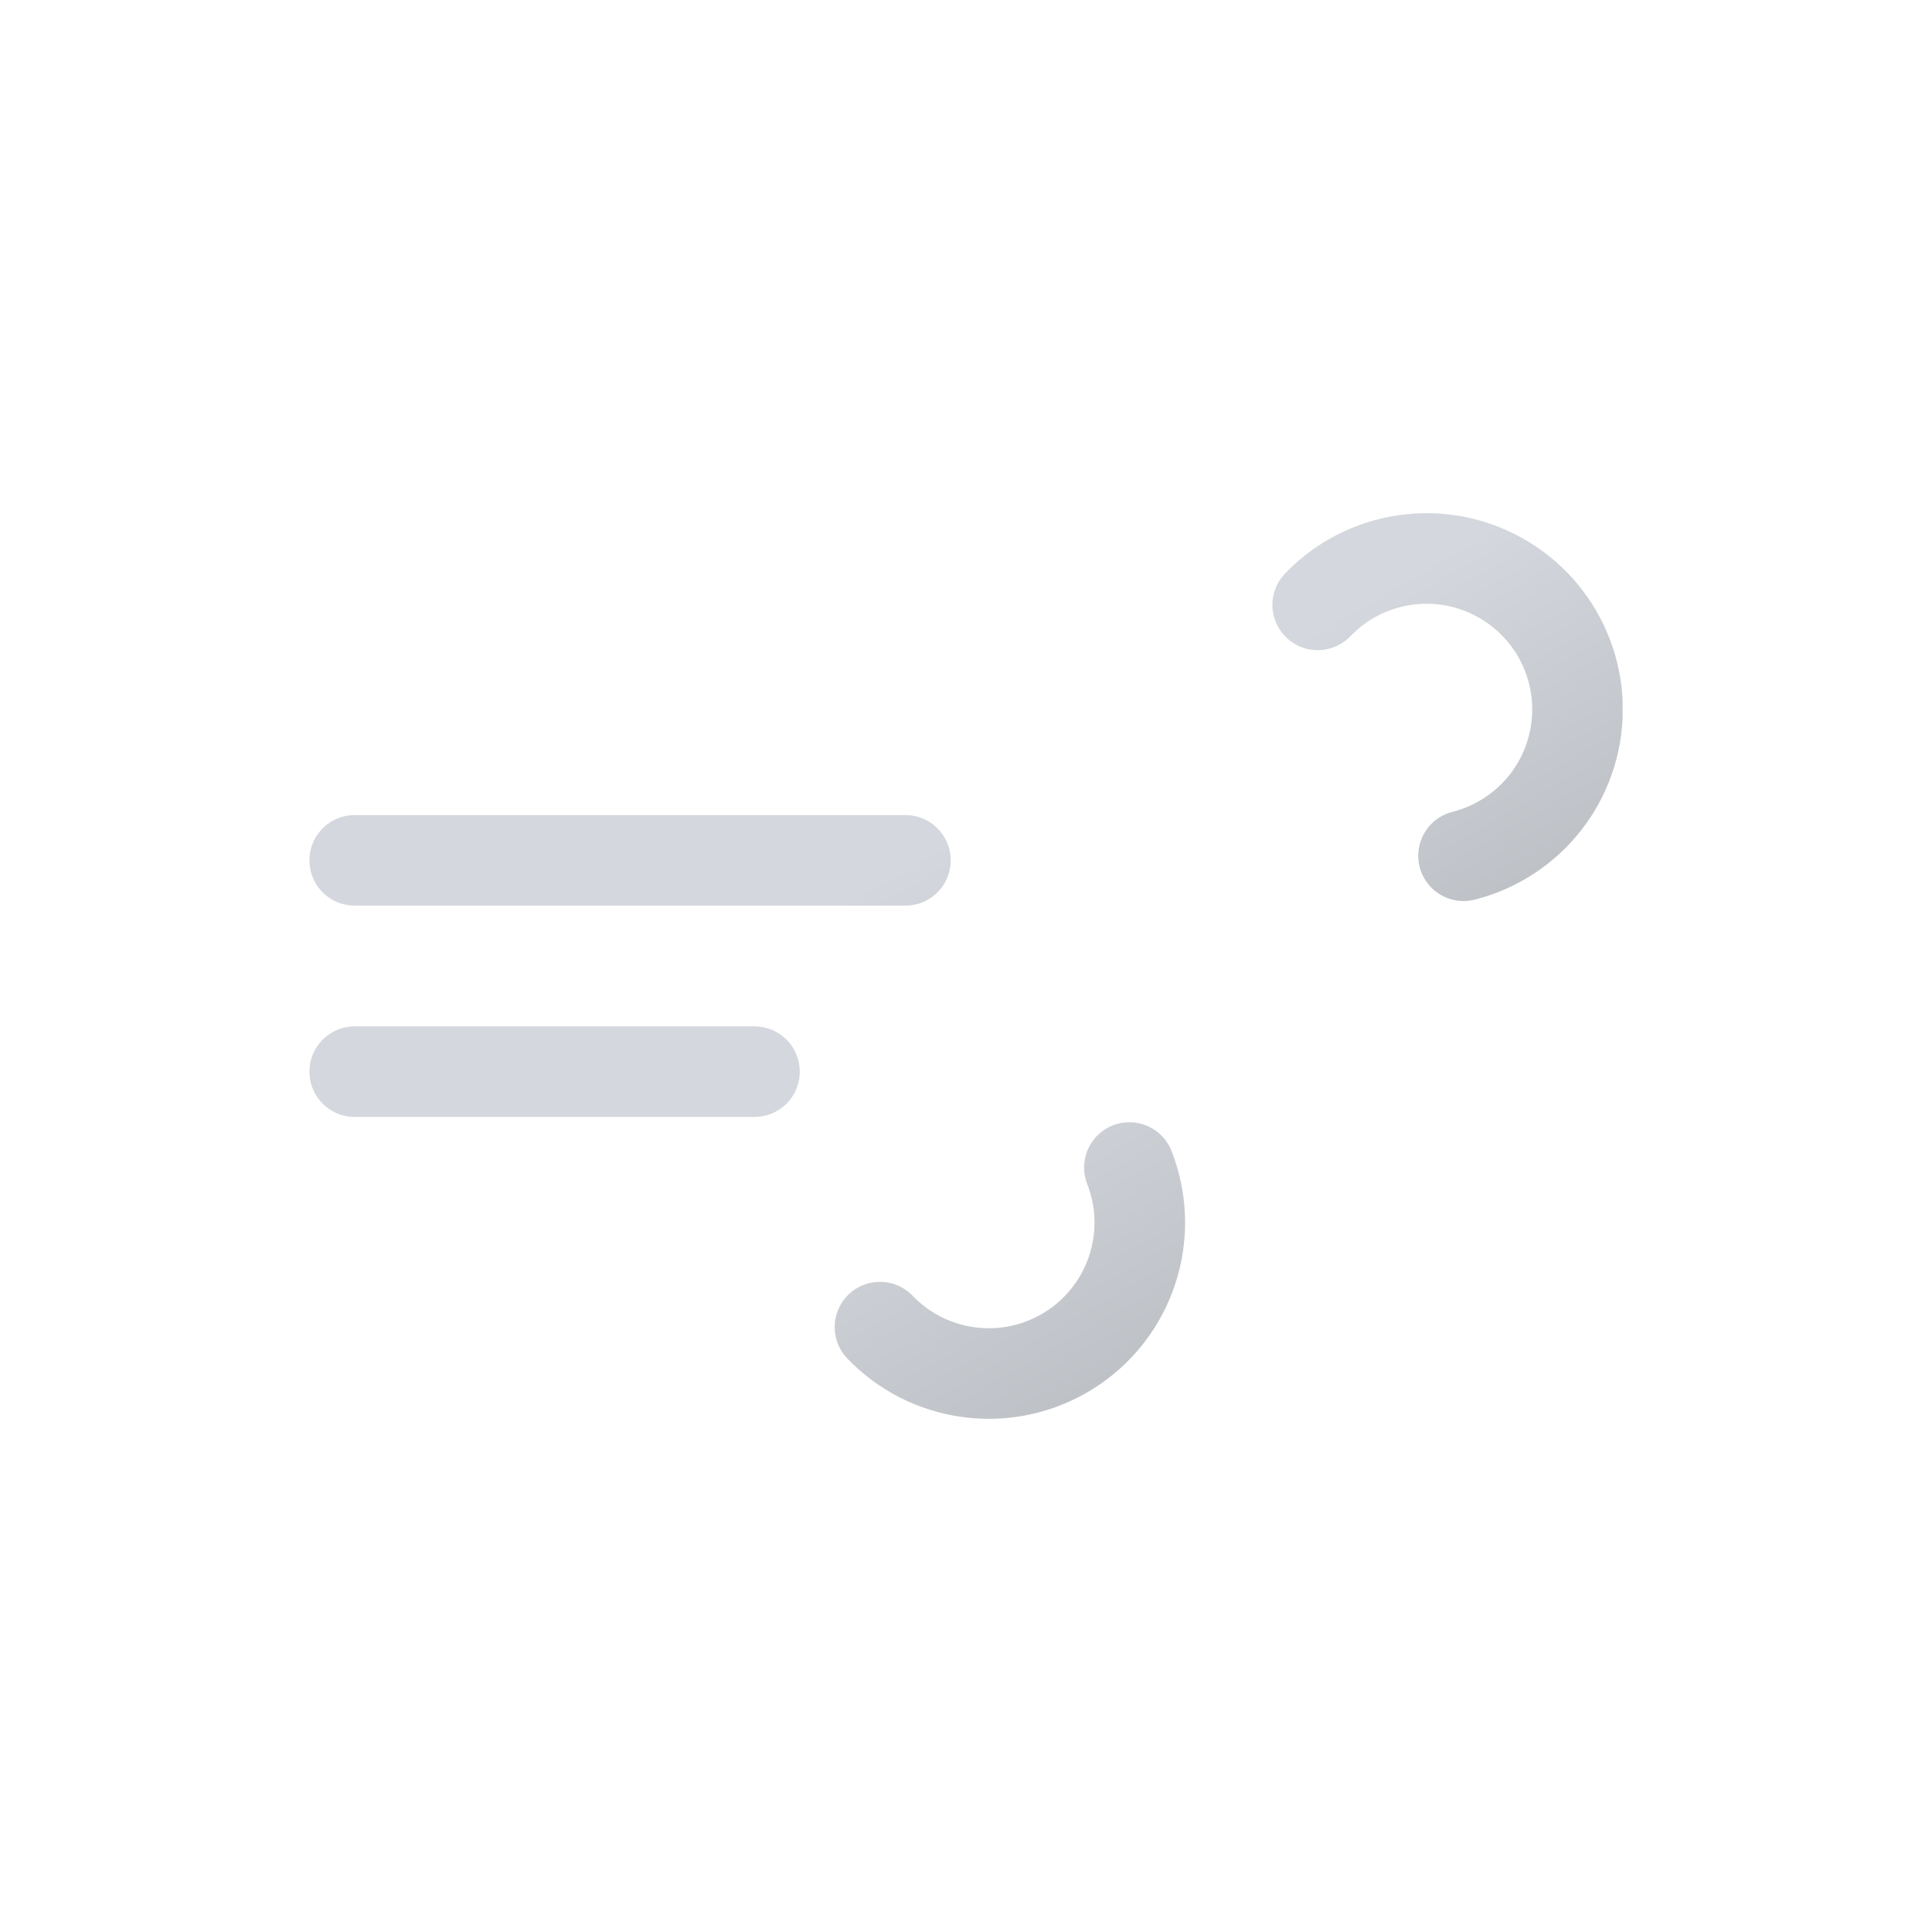
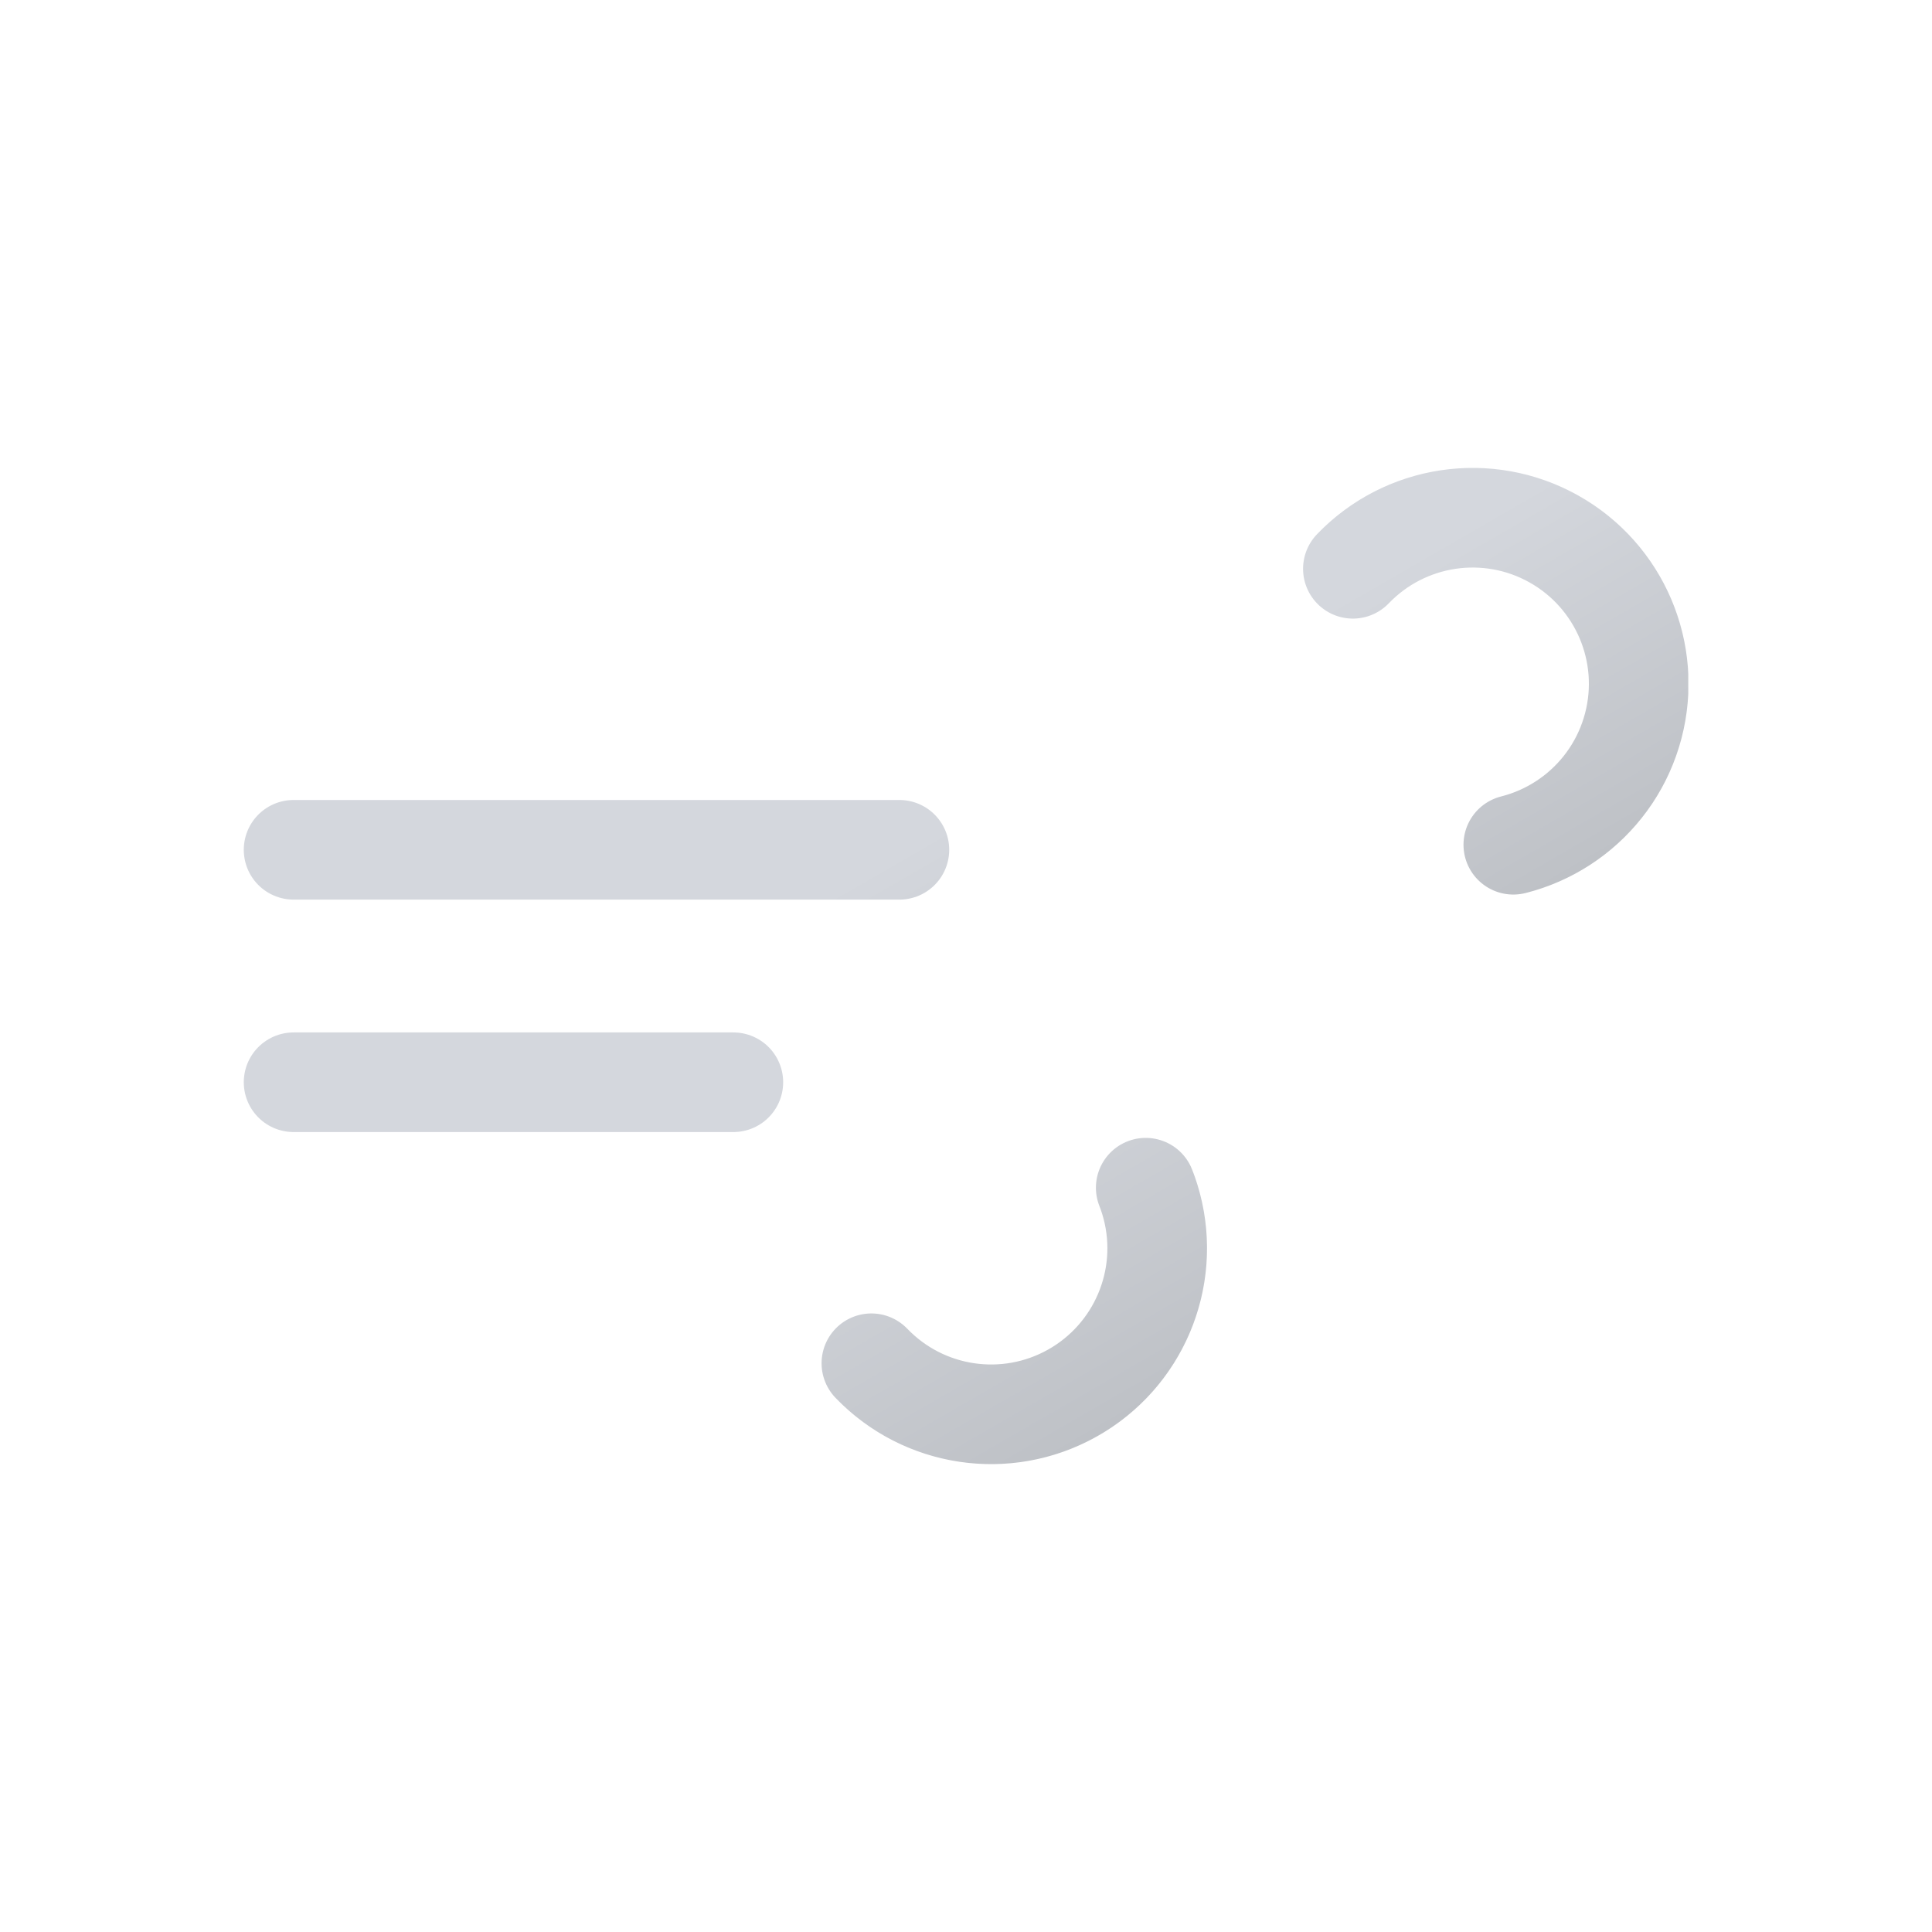
- <svg xmlns="http://www.w3.org/2000/svg" xmlns:xlink="http://www.w3.org/1999/xlink" viewBox="0 0 512 512">
+ <svg xmlns="http://www.w3.org/2000/svg" xmlns:xlink="http://www.w3.org/1999/xlink" viewBox="23.27 23.27 465.45 465.45">
  <defs>
    <linearGradient id="a" x1="138.5" x2="224.2" y1="5.1" y2="153.5" gradientUnits="userSpaceOnUse">
      <stop offset="0" stop-color="#d4d7dd" />
      <stop offset=".5" stop-color="#d4d7dd" />
      <stop offset="1" stop-color="#bec1c6" />
    </linearGradient>
    <linearGradient xlink:href="#a" id="b" x1="77.7" x2="169" y1="96.2" y2="254.4" />
    <symbol id="c" viewBox="0 0 348 240">
      <path fill="none" stroke="url(#a)" stroke-dasharray="148" stroke-linecap="round" stroke-miterlimit="10" stroke-width="24" d="M267.2 24.3A40 40 0 11296 92H12">
        <animate attributeName="stroke-dashoffset" dur="6s" repeatCount="indefinite" values="0; 2960" />
      </path>
      <path fill="none" stroke="url(#b)" stroke-dasharray="110" stroke-linecap="round" stroke-miterlimit="10" stroke-width="24" d="M151.2 215.7A40 40 0 10180 148H12">
        <animate attributeName="stroke-dashoffset" dur="6s" repeatCount="indefinite" values="0; 1540" />
      </path>
    </symbol>
  </defs>
  <use xlink:href="#c" width="348" height="240" transform="translate(82 136)" />
</svg>
